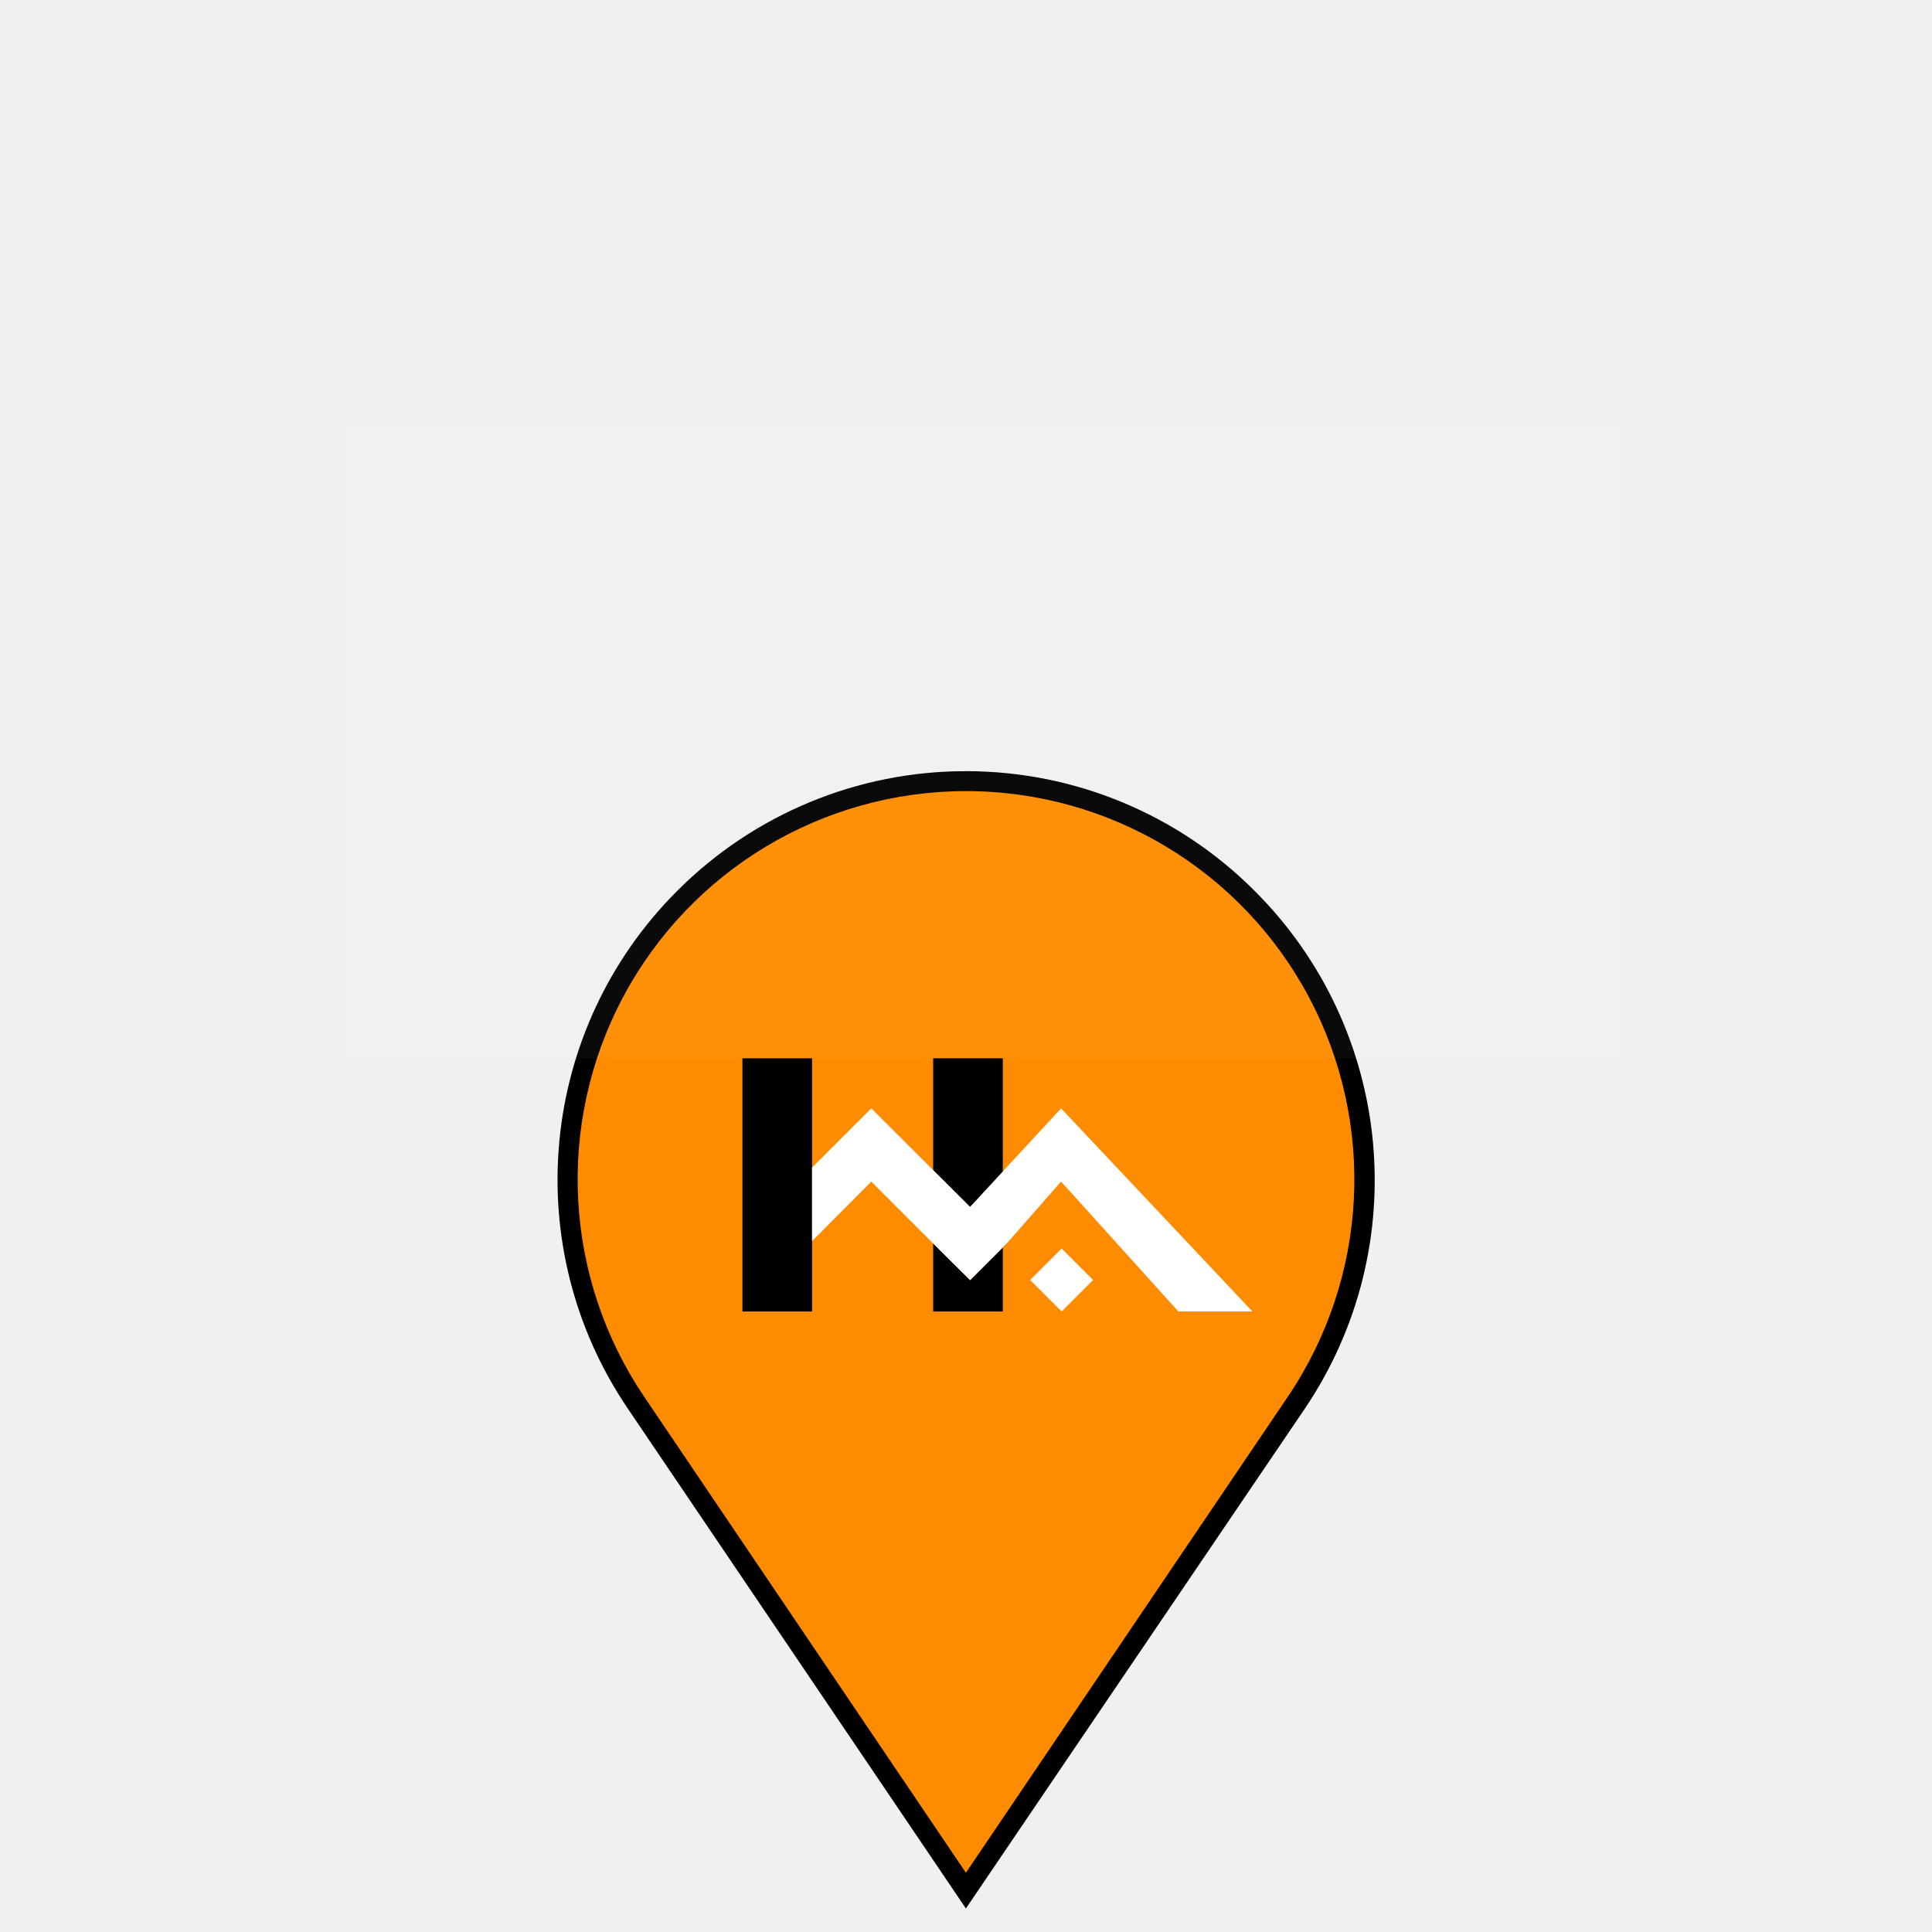
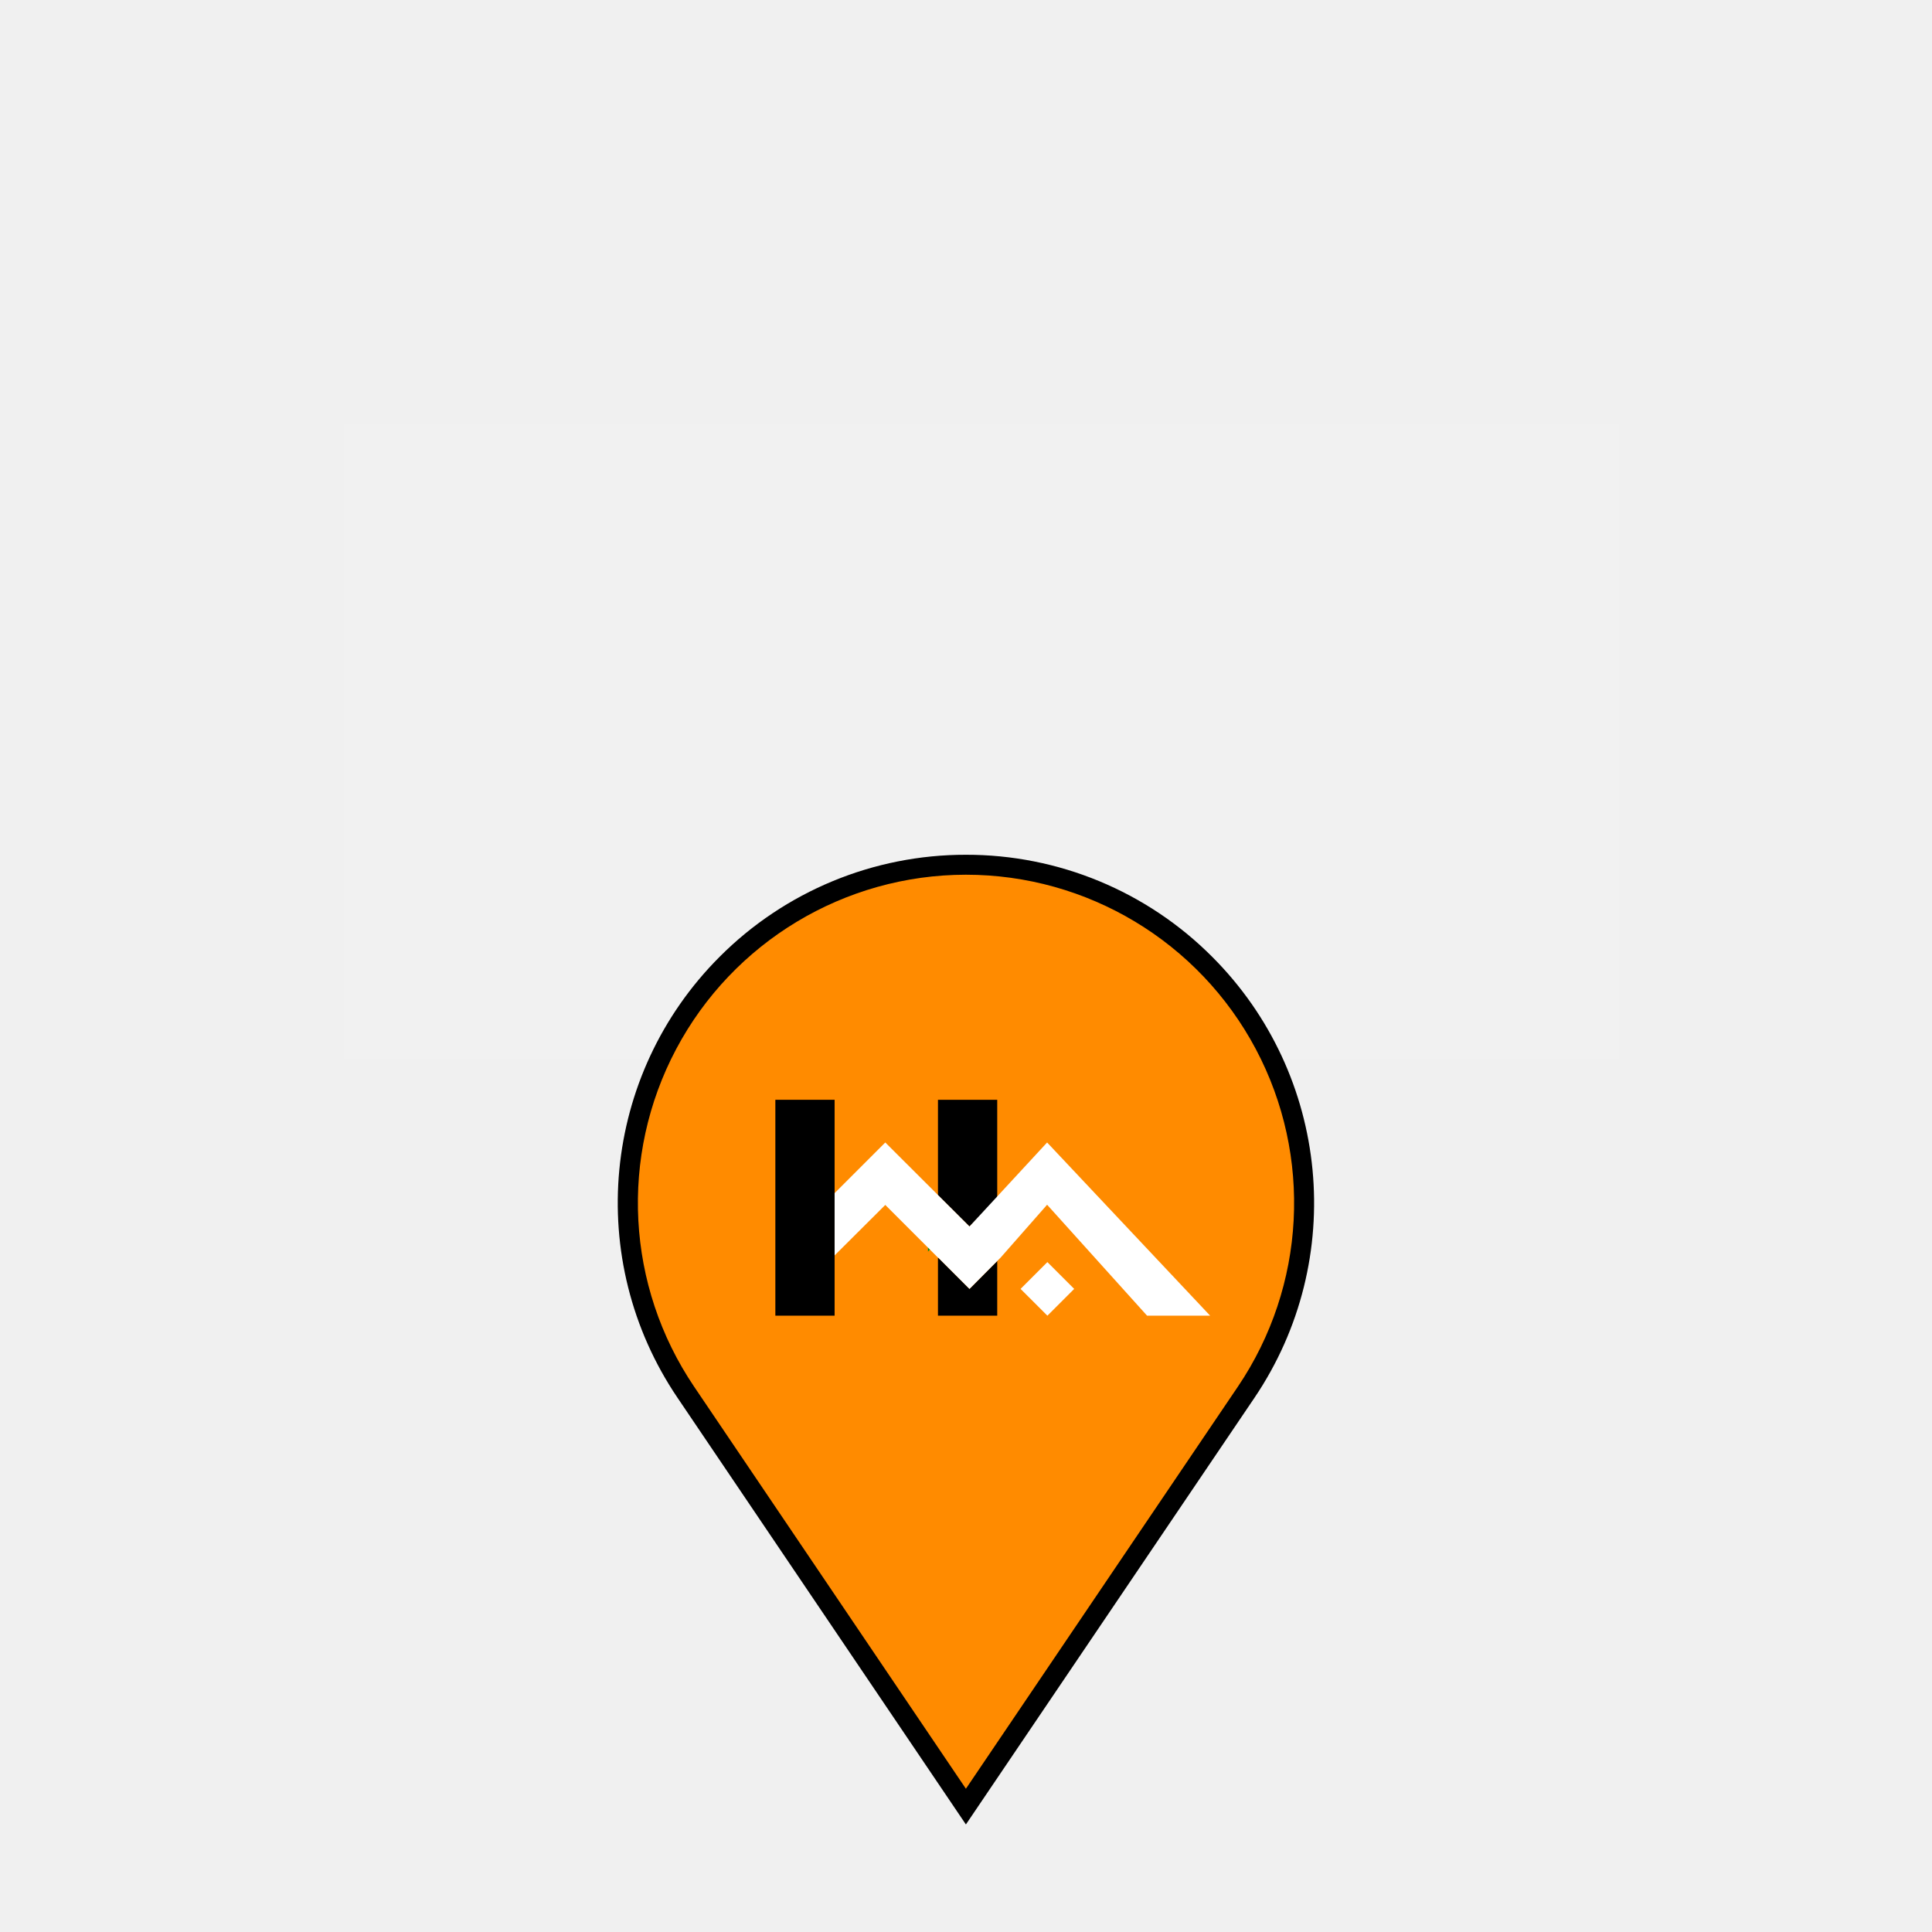
- <svg xmlns="http://www.w3.org/2000/svg" id="Capa_1" data-name="Capa 1" viewBox="0 0 96.83 96.83" class="bounce">
+ <svg xmlns="http://www.w3.org/2000/svg" id="Capa_1" data-name="Capa 1" viewBox="0 0 96.83 96.83">
  <defs>
    <style>
+       .cls-1, .cls-5 {
+         fill: #fff;
+       }
+ 
      .cls-1 {
+         opacity: 0.1;
+       }
+ 
+       .cls-2 {
+         fill: none;
+       }
+ 
+       .cls-3 {
        fill: #ff8b00;
      }

-       .cls-2 {
+       .cls-4 {
        fill: #ff0;
        stroke: #008b13;
        stroke-miterlimit: 10;
      }
- 
-       .cls-3, .cls-4 {
-         fill: #fff;
-       }
- 
-       .cls-4 {
-         opacity: 4%;
-       }
- 
-       .cls-5 {
-         fill: none;
-       }
- 
- 
- 	@-webkit-keyframes bounce {
-   0%, 20%, 50%, 80%, 100% {
-     -webkit-transform: translateY(0);
-             transform: translateY(0);
-   }
-   40% {
-     -webkit-transform: translateY(-30px);
-             transform: translateY(-30px);
-   }
-   60% {
-     -webkit-transform: translateY(-15px);
-             transform: translateY(-15px);
-   }
- }
- 
- @keyframes bounce {
-   0%, 20%, 50%, 80%, 100% {
-     -webkit-transform: translateY(0);
-             transform: translateY(0);
-   }
-   40% {
-     -webkit-transform: translateY(-30px);
-             transform: translateY(-30px);
-   }
-   60% {
-     -webkit-transform: translateY(-15px);
-             transform: translateY(-15px);
-   }
- }
- 
- .bounce {
-   -webkit-animation: bounce 2s infinite;
-   animation: bounce 2s infinite;
- }
- 
- svg {
-   
-   width: 100px;
-   height: 100px;
- }
- 
- 
- .svg_animation{
- 	margin:100px;
- }
    </style>
  </defs>
  <g>
-     <path class="cls-1" d="M37.22,75.64a20,20,0,1,1,33.08,0L53.76,100.1Z" transform="translate(-5.35 -5.35)" />
-     <path d="M53.76,45A19.46,19.46,0,0,1,69.89,75.36L53.76,99.21,37.64,75.36A19.46,19.46,0,0,1,53.76,45m0-1a20.42,20.42,0,0,0-14.47,6h0a20.46,20.46,0,0,0-2.48,25.94L53.76,101l17-25.07A20.47,20.47,0,0,0,68.23,50h0a20.41,20.41,0,0,0-14.47-6Z" transform="translate(-5.35 -5.35)" />
+     <rect class="cls-1" x="17.23" y="21.26" width="63.91" height="31.78" />
+     <rect class="cls-2" width="96.83" height="96.83" />
  </g>
  <g>
-     <rect x="37.21" y="53.04" width="3.49" height="12.69" />
-     <polygon points="50.26 62.52 50.26 65.73 46.77 65.73 46.77 62.33 46.78 62.33 48.62 64.16 50.26 62.52" />
-     <polygon class="cls-2" points="46.78 60.54 46.77 60.55 46.77 60.53 46.78 60.54" />
-     <polygon points="50.26 53.04 50.26 58.85 48.62 60.49 46.77 58.65 46.77 53.04 50.26 53.04" />
-     <polygon class="cls-3" points="62.77 65.73 59.06 65.73 53.18 59.22 50.45 62.33 50.35 62.42 50.26 62.52 48.62 64.16 46.78 62.33 46.77 62.32 43.67 59.22 40.7 62.2 40.7 58.52 43.67 55.55 48.62 60.49 53.18 55.55 53.18 55.55 53.18 55.55 53.18 55.55 62.77 65.73" />
-     <rect class="cls-3" x="57.44" y="68.39" width="2.23" height="2.23" transform="translate(60.95 -26.4) rotate(45)" />
+     <path class="cls-3" d="M39.72,75.13a17,17,0,1,1,28.08,0l-14,20.77Z" transform="translate(-5.35 -5.35)" />
+     <path d="M53.76,49.19A16.45,16.45,0,0,1,67.39,74.85L53.76,95,40.14,74.85A16.45,16.45,0,0,1,53.76,49.19m0-1A17.4,17.4,0,0,0,41.42,53.3h0a17.44,17.44,0,0,0-2.11,22.11L53.76,96.79,68.22,75.41A17.45,17.45,0,0,0,66.1,53.3h0a17.38,17.38,0,0,0-12.34-5.11Z" transform="translate(-5.35 -5.35)" />
  </g>
-   <rect class="cls-4" x="17.23" y="21.26" width="63.91" height="31.78" />
-   <rect class="cls-5" width="96.83" height="96.83" />
+   <g>
+     <rect x="38.86" y="55.12" width="2.97" height="10.82" />
+     <polygon points="49.98 63.2 49.98 65.94 47.01 65.94 47.01 63.04 47.02 63.03 48.59 64.6 49.98 63.2" />
+     <polygon class="cls-4" points="47.02 61.51 47.01 61.52 47.01 61.51 47.02 61.51" />
+     <polygon points="49.98 55.12 49.98 60.07 48.59 61.47 47.01 59.9 47.01 55.12 49.98 55.12" />
+     <polygon class="cls-5" points="60.65 65.94 57.49 65.94 52.48 60.38 50.15 63.03 50.07 63.11 49.98 63.2 48.59 64.6 47.02 63.03 47.01 63.03 44.37 60.39 41.83 62.92 41.83 59.8 44.37 57.26 48.59 61.47 52.48 57.26 52.48 57.26 52.48 57.26 52.48 57.26 60.65 65.94" />
+     <rect class="cls-5" x="56.9" y="69" width="1.9" height="1.9" transform="translate(61.05 -25.77) rotate(45)" />
+   </g>
</svg>
